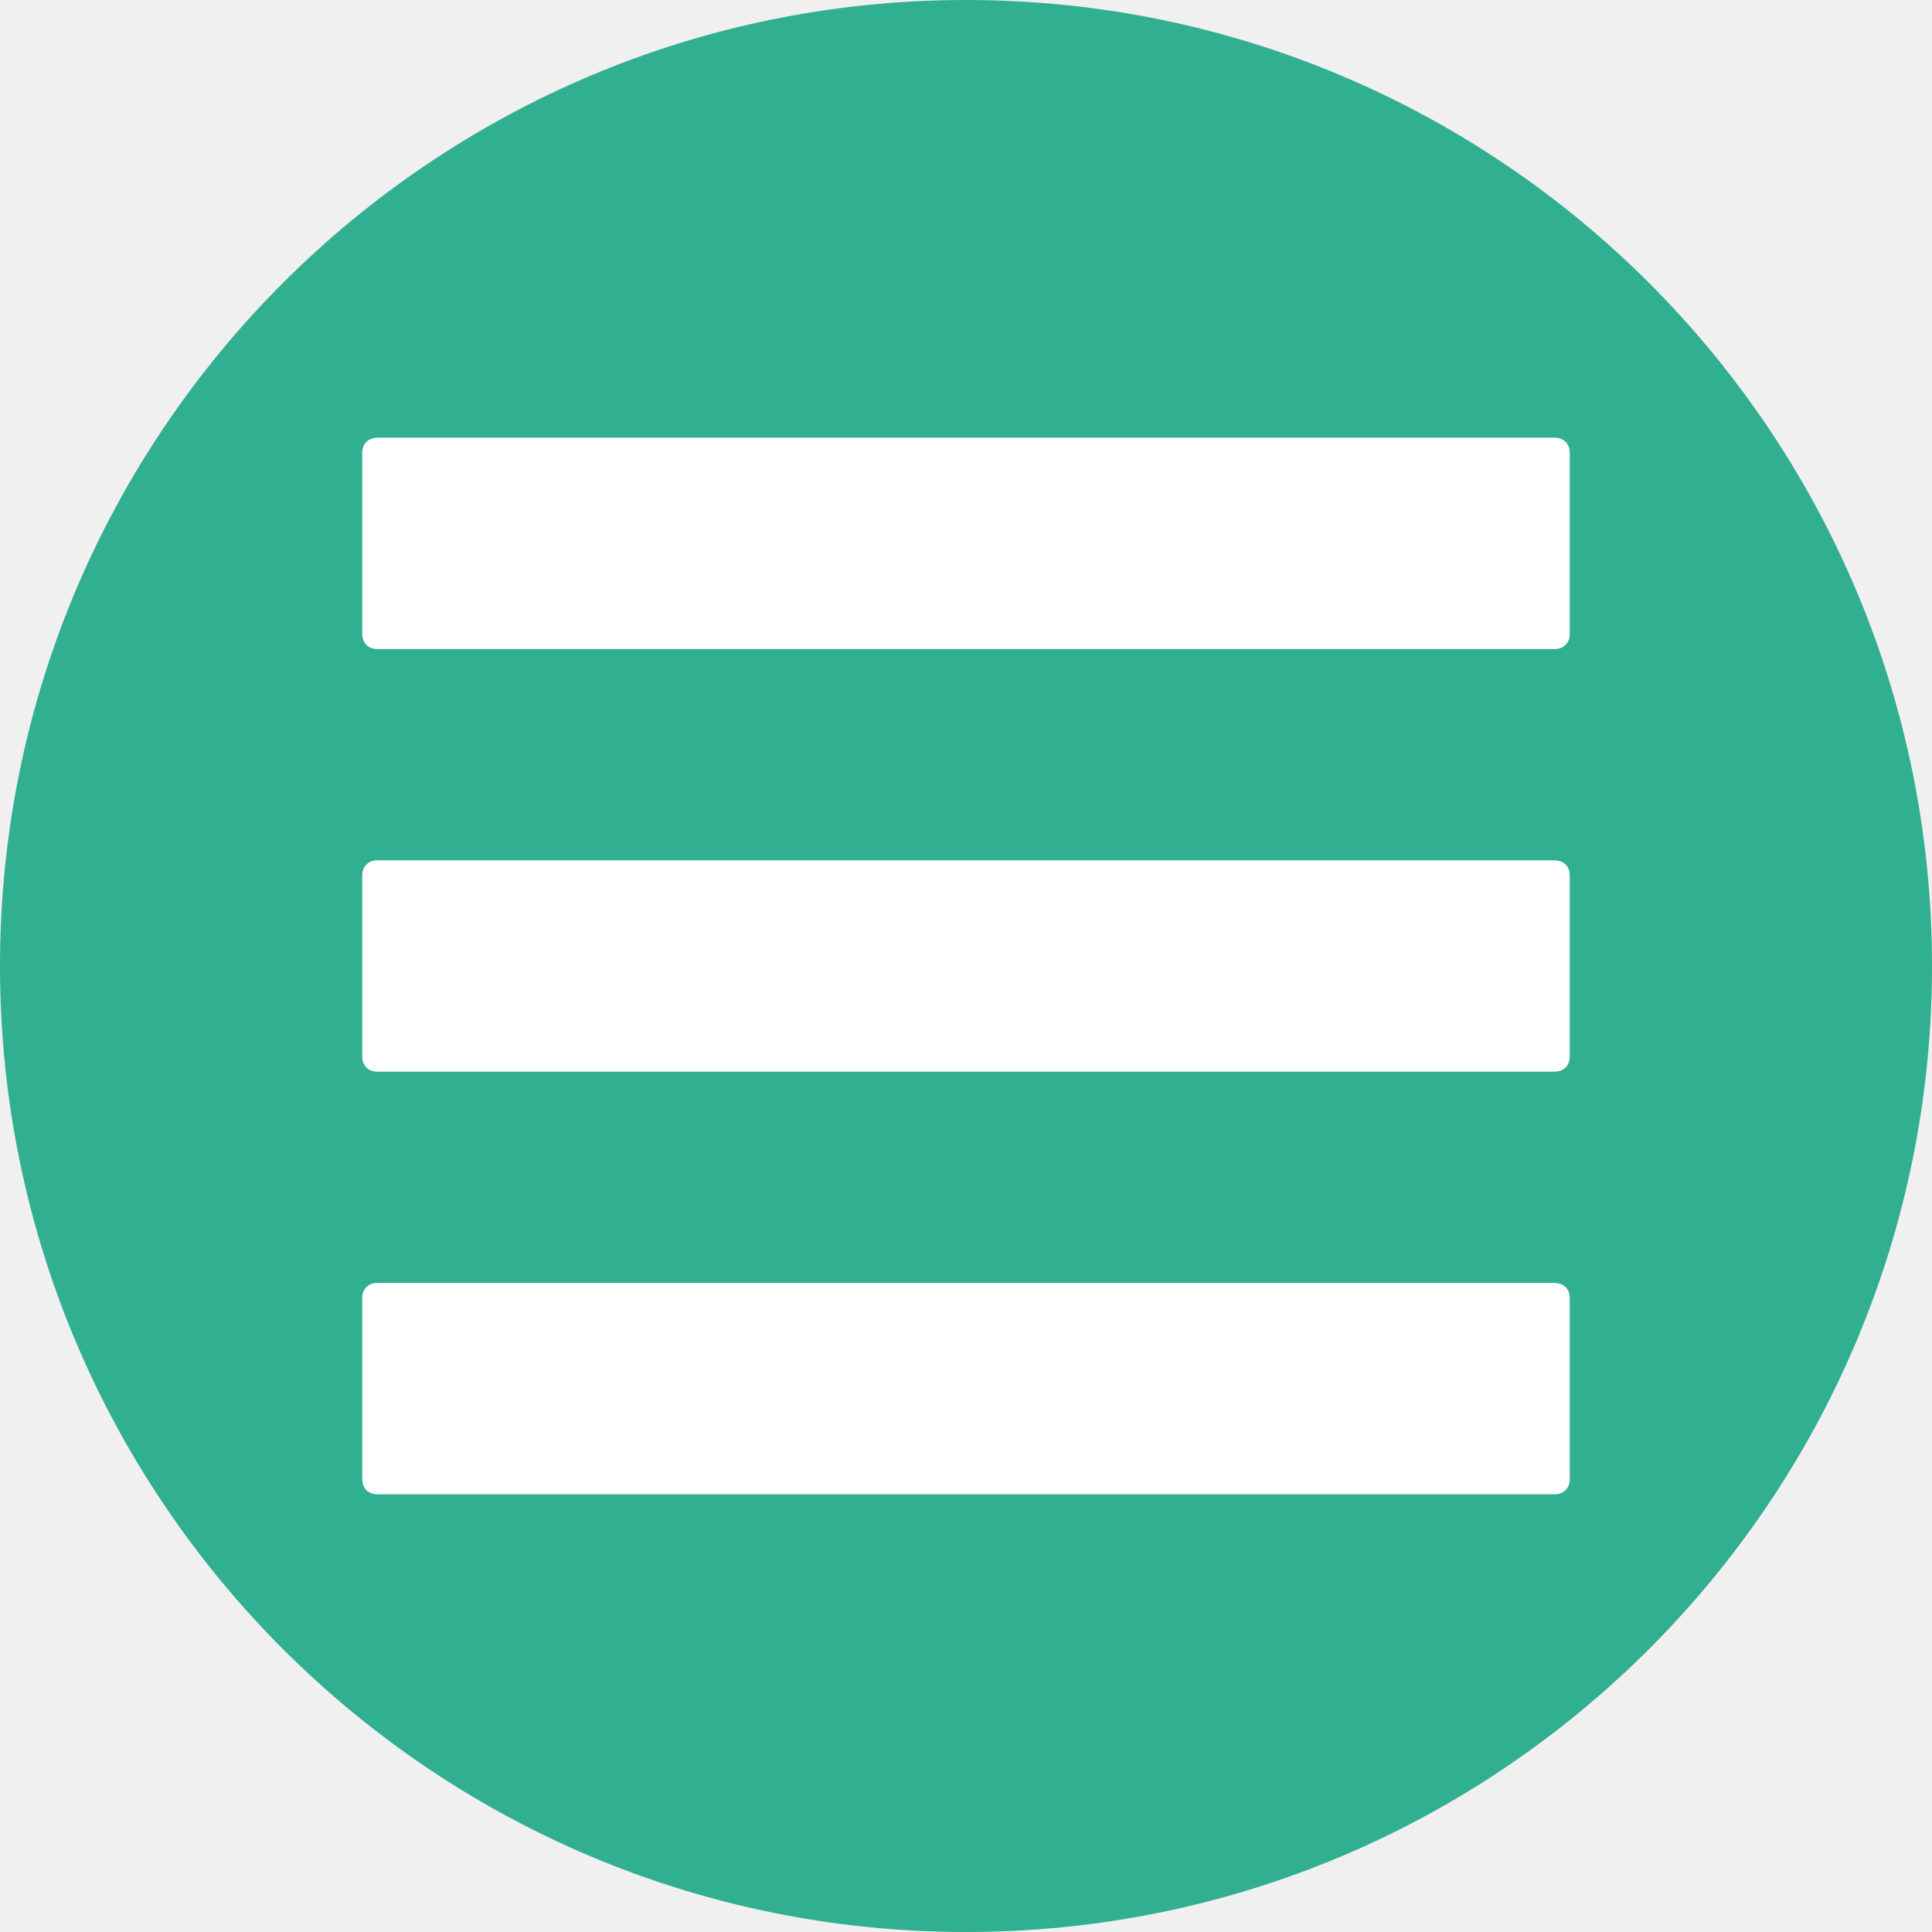
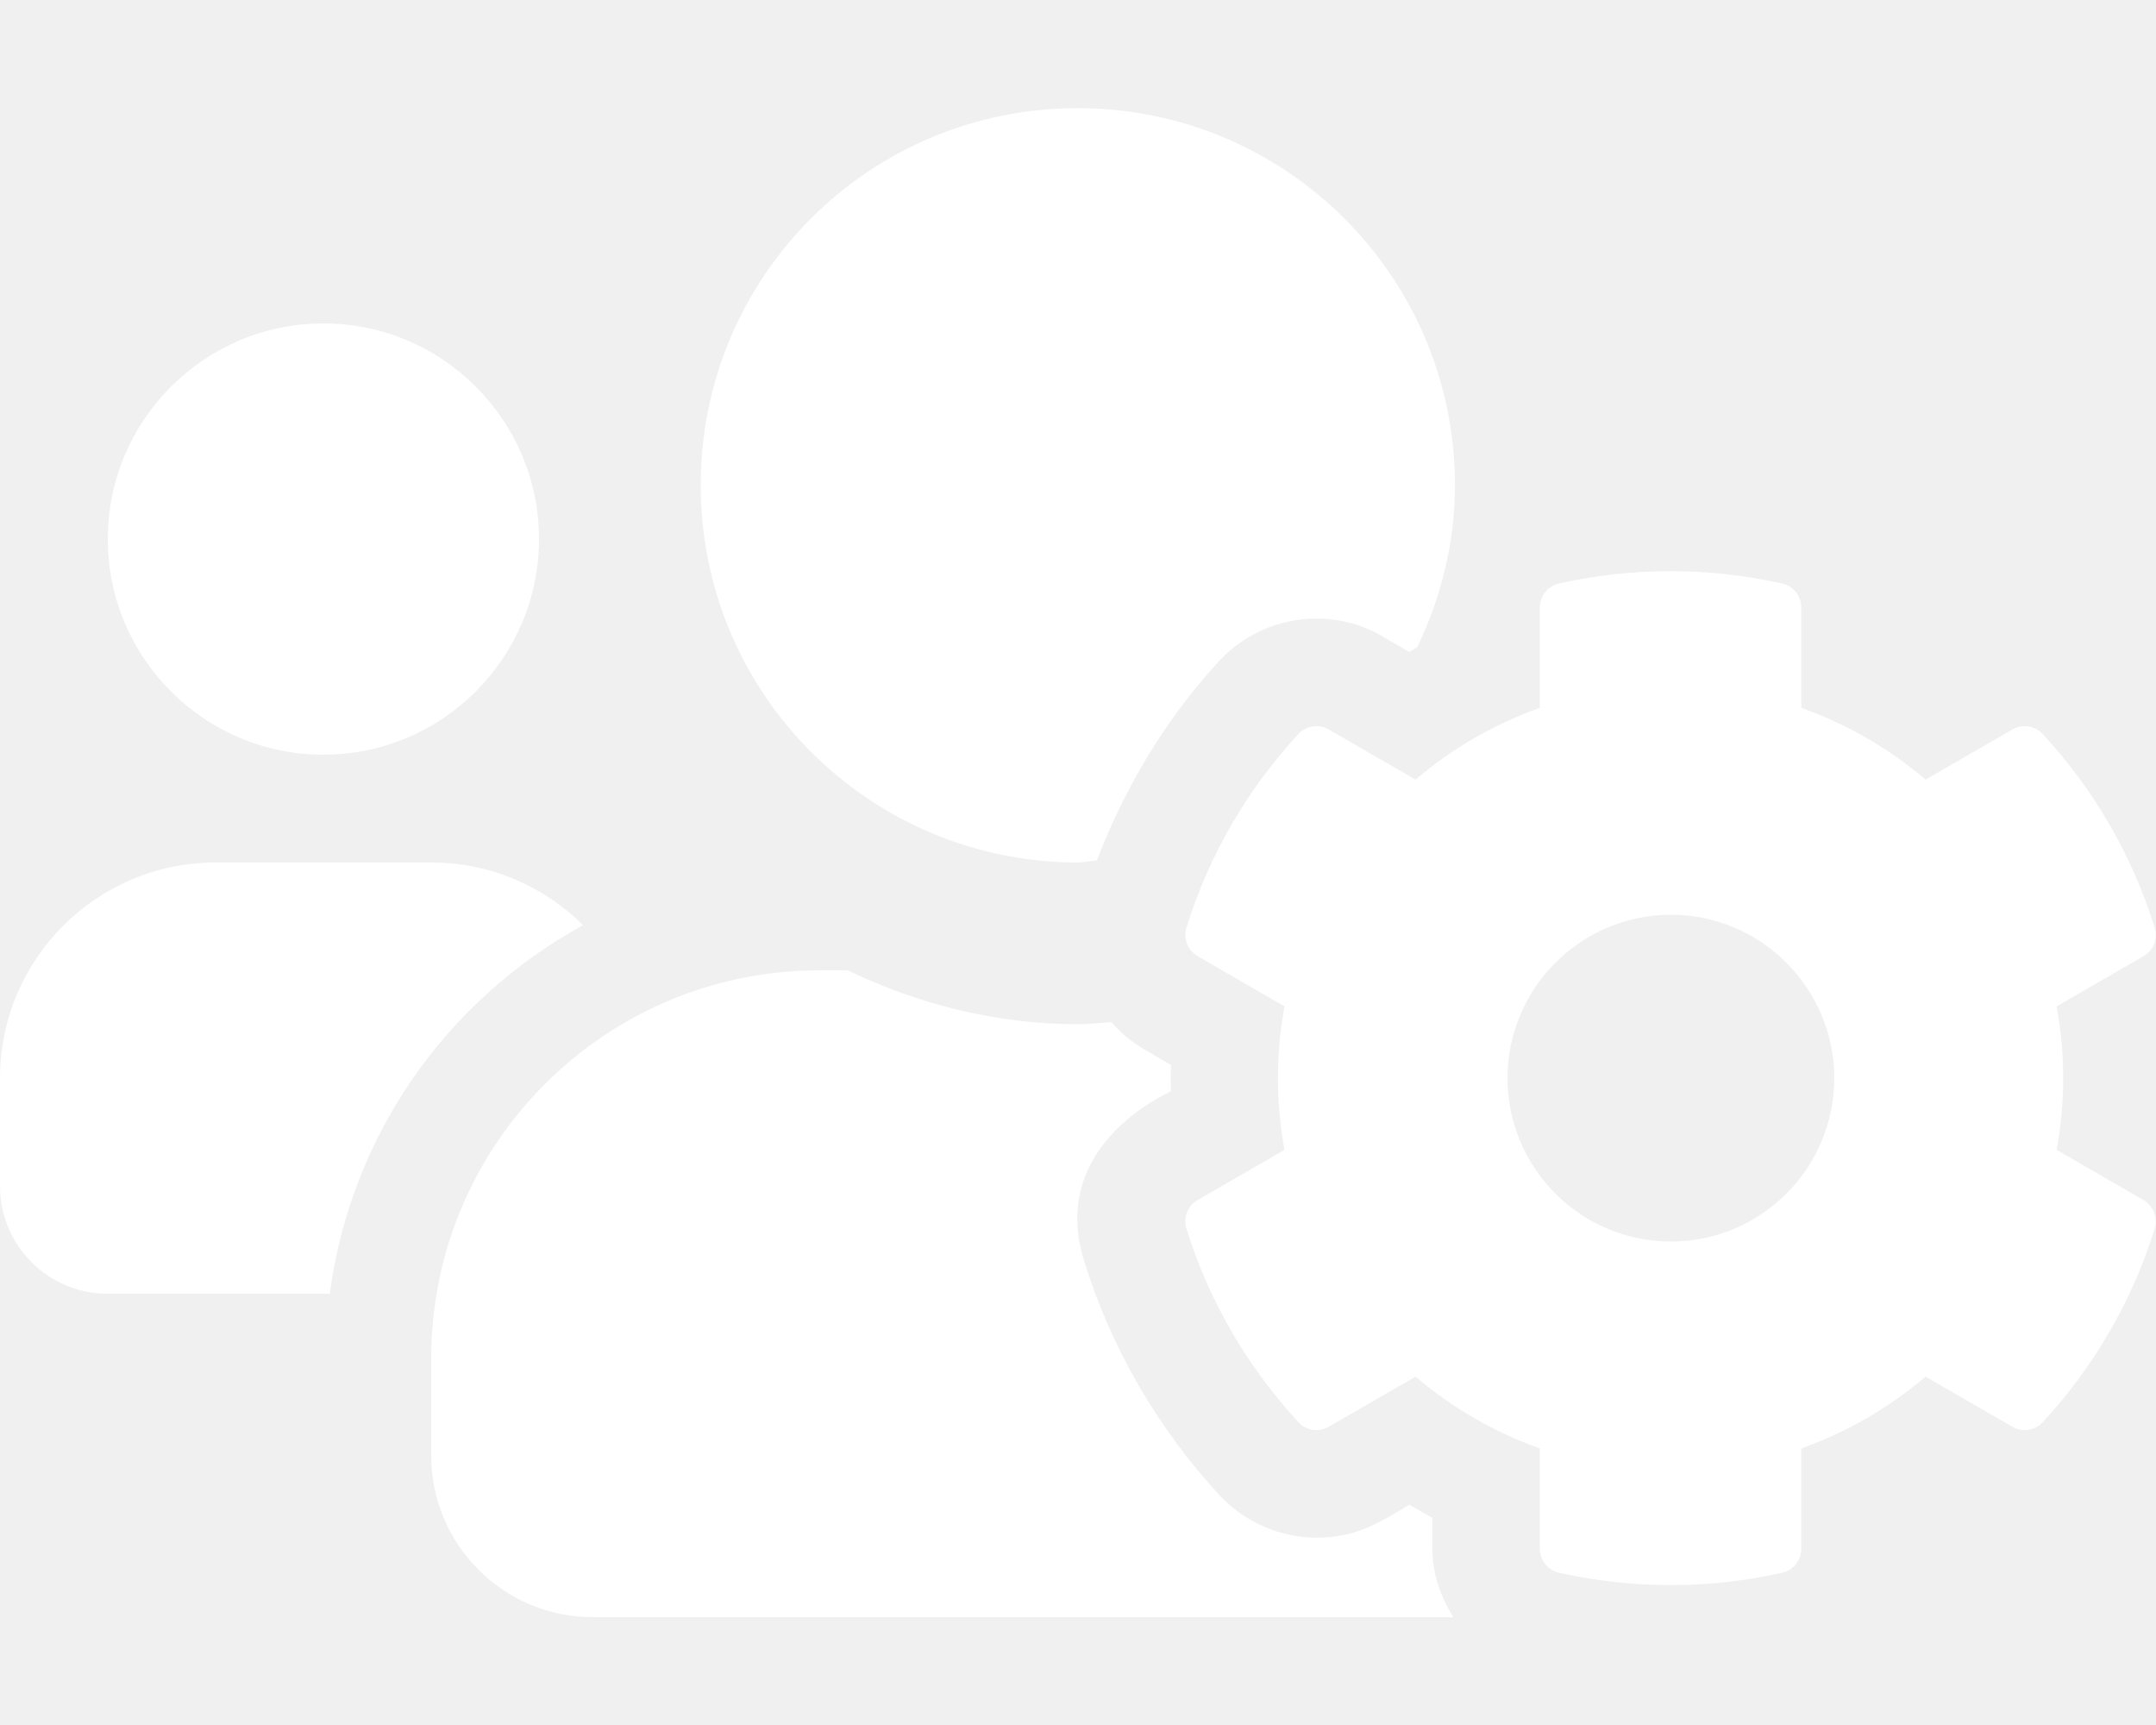
- <svg xmlns="http://www.w3.org/2000/svg" id="Layer_1" style="enable-background:new 0 0 128 128;" version="1.1" viewBox="0 0 128 128" xml:space="preserve">
-   <style type="text/css">
- 	.st0{fill:#31AF91;}
- 	.st1{fill:#FFFFFF;}
- </style>
-   <circle class="st0" cx="64" cy="64" r="64" />
-   <g>
-     <path class="st1" d="M103,29H25c-0.6,0-1,0.4-1,1v12c0,0.6,0.4,1,1,1h78c0.6,0,1-0.4,1-1V30C104,29.4,103.6,29,103,29z" />
-     <path class="st1" d="M103,57H25c-0.6,0-1,0.4-1,1v12c0,0.6,0.4,1,1,1h78c0.6,0,1-0.4,1-1V58C104,57.4,103.6,57,103,57z" />
-     <path class="st1" d="M103,85H25c-0.6,0-1,0.4-1,1v12c0,0.6,0.4,1,1,1h78c0.6,0,1-0.4,1-1V86C104,85.4,103.6,85,103,85z" />
-   </g>
+ <svg xmlns="http://www.w3.org/2000/svg" aria-hidden="true" focusable="false" data-prefix="fas" data-icon="users-cog" class="svg-inline--fa fa-users-cog fa-w-20" role="img" viewBox="0 0 640 512">
+   <path fill="white" d="M610.5 341.3c2.6-14.1 2.6-28.5 0-42.6l25.8-14.9c3-1.7 4.3-5.2 3.3-8.5-6.7-21.6-18.2-41.2-33.2-57.4-2.3-2.5-6-3.1-9-1.4l-25.8 14.9c-10.9-9.3-23.4-16.5-36.9-21.3v-29.8c0-3.4-2.4-6.4-5.7-7.1-22.3-5-45-4.8-66.2 0-3.3.7-5.7 3.7-5.7 7.1v29.8c-13.5 4.8-26 12-36.9 21.3l-25.8-14.9c-2.9-1.7-6.7-1.1-9 1.4-15 16.2-26.5 35.8-33.2 57.4-1 3.3.4 6.8 3.3 8.5l25.8 14.9c-2.6 14.1-2.6 28.5 0 42.6l-25.8 14.9c-3 1.7-4.3 5.2-3.3 8.5 6.7 21.6 18.2 41.1 33.2 57.4 2.3 2.5 6 3.1 9 1.4l25.8-14.9c10.9 9.3 23.4 16.5 36.9 21.3v29.8c0 3.4 2.4 6.4 5.7 7.1 22.3 5 45 4.8 66.2 0 3.3-.7 5.7-3.7 5.7-7.1v-29.8c13.5-4.8 26-12 36.9-21.3l25.8 14.9c2.9 1.7 6.7 1.1 9-1.4 15-16.2 26.5-35.8 33.2-57.4 1-3.3-.4-6.8-3.3-8.5l-25.8-14.9zM496 368.5c-26.8 0-48.5-21.8-48.5-48.5s21.8-48.5 48.5-48.5 48.5 21.8 48.5 48.5-21.7 48.5-48.5 48.5zM96 224c35.3 0 64-28.7 64-64s-28.7-64-64-64-64 28.7-64 64 28.7 64 64 64zm224 32c1.9 0 3.7-.5 5.6-.6 8.3-21.7 20.5-42.1 36.3-59.2 7.4-8 17.9-12.6 28.9-12.6 6.9 0 13.7 1.8 19.6 5.3l7.9 4.6c.8-.5 1.6-.9 2.4-1.4 7-14.6 11.2-30.8 11.2-48 0-61.9-50.1-112-112-112S208 82.1 208 144c0 61.9 50.1 112 112 112zm105.2 194.5c-2.3-1.2-4.6-2.6-6.8-3.9-8.2 4.8-15.3 9.8-27.5 9.8-10.9 0-21.4-4.6-28.9-12.6-18.3-19.8-32.3-43.9-40.2-69.6-10.7-34.5 24.9-49.7 25.8-50.3-.1-2.6-.1-5.2 0-7.8l-7.9-4.6c-3.8-2.2-7-5-9.8-8.1-3.3.2-6.5.6-9.8.6-24.6 0-47.6-6-68.5-16h-8.3C179.6 288 128 339.6 128 403.2V432c0 26.5 21.5 48 48 48h255.4c-3.7-6-6.2-12.8-6.2-20.3v-9.2zM173.1 274.6C161.5 263.1 145.6 256 128 256H64c-35.3 0-64 28.7-64 64v32c0 17.7 14.3 32 32 32h65.9c6.3-47.4 34.9-87.3 75.2-109.4z" />
</svg>
